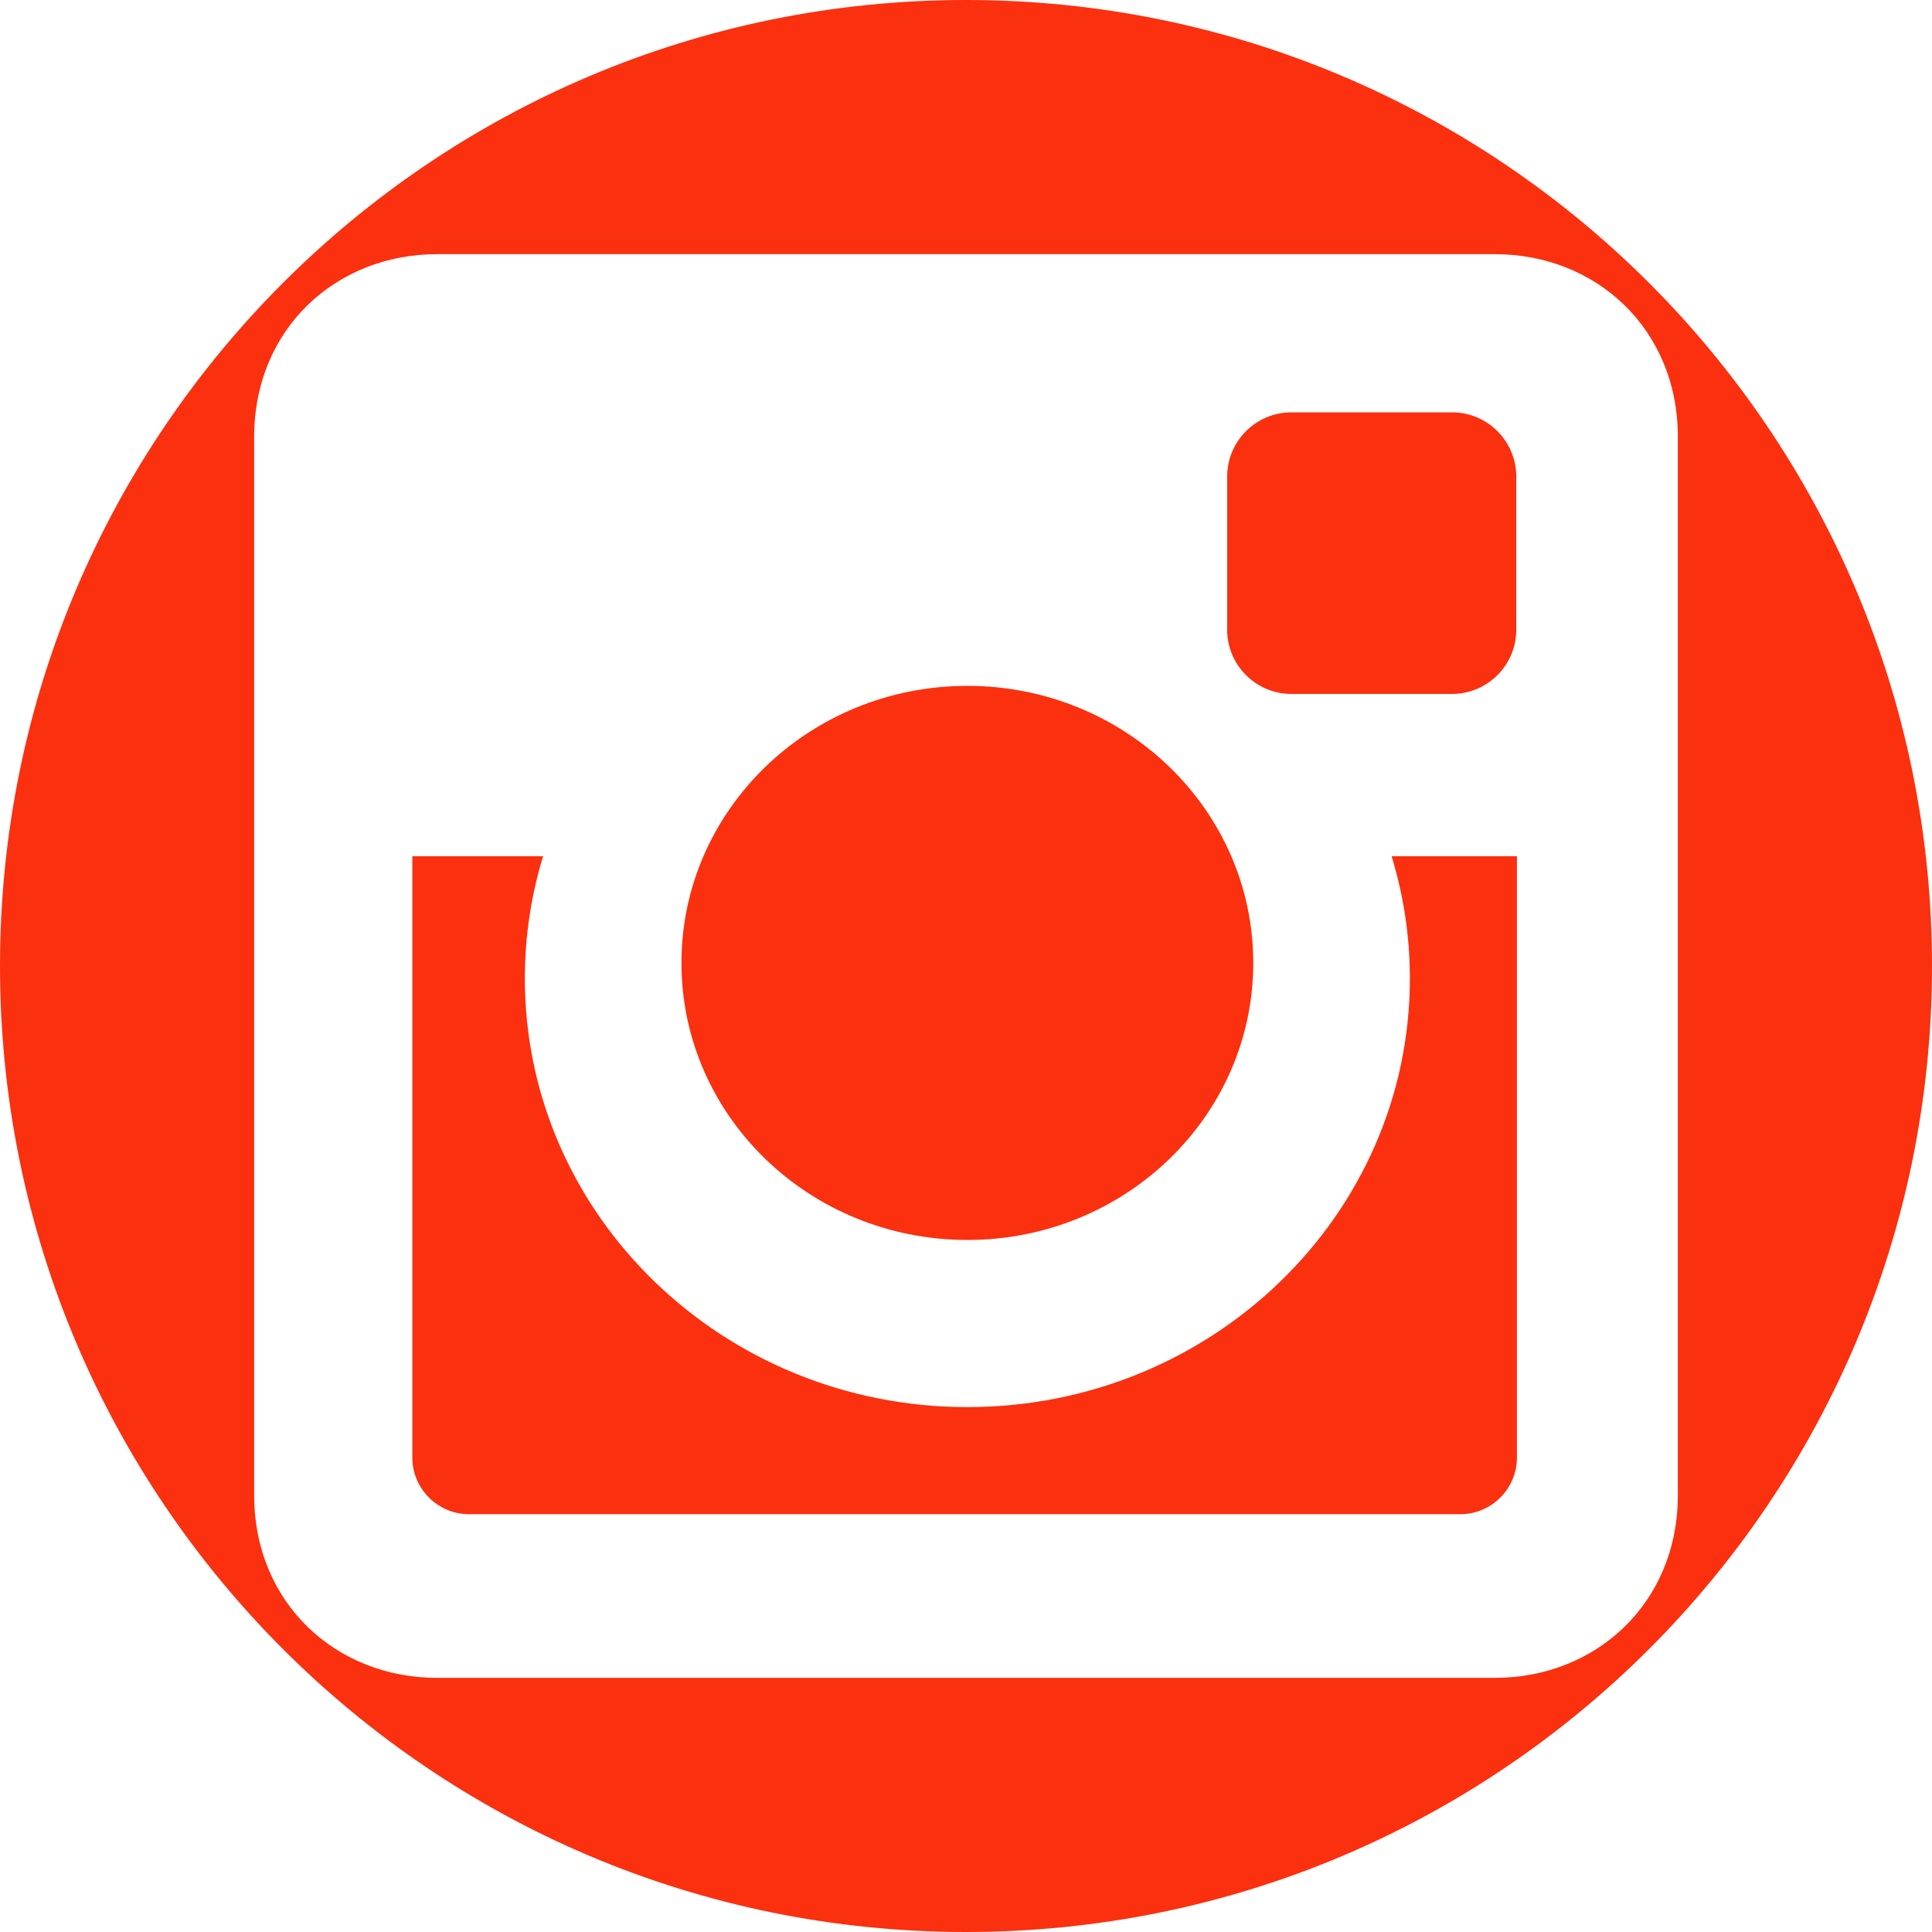
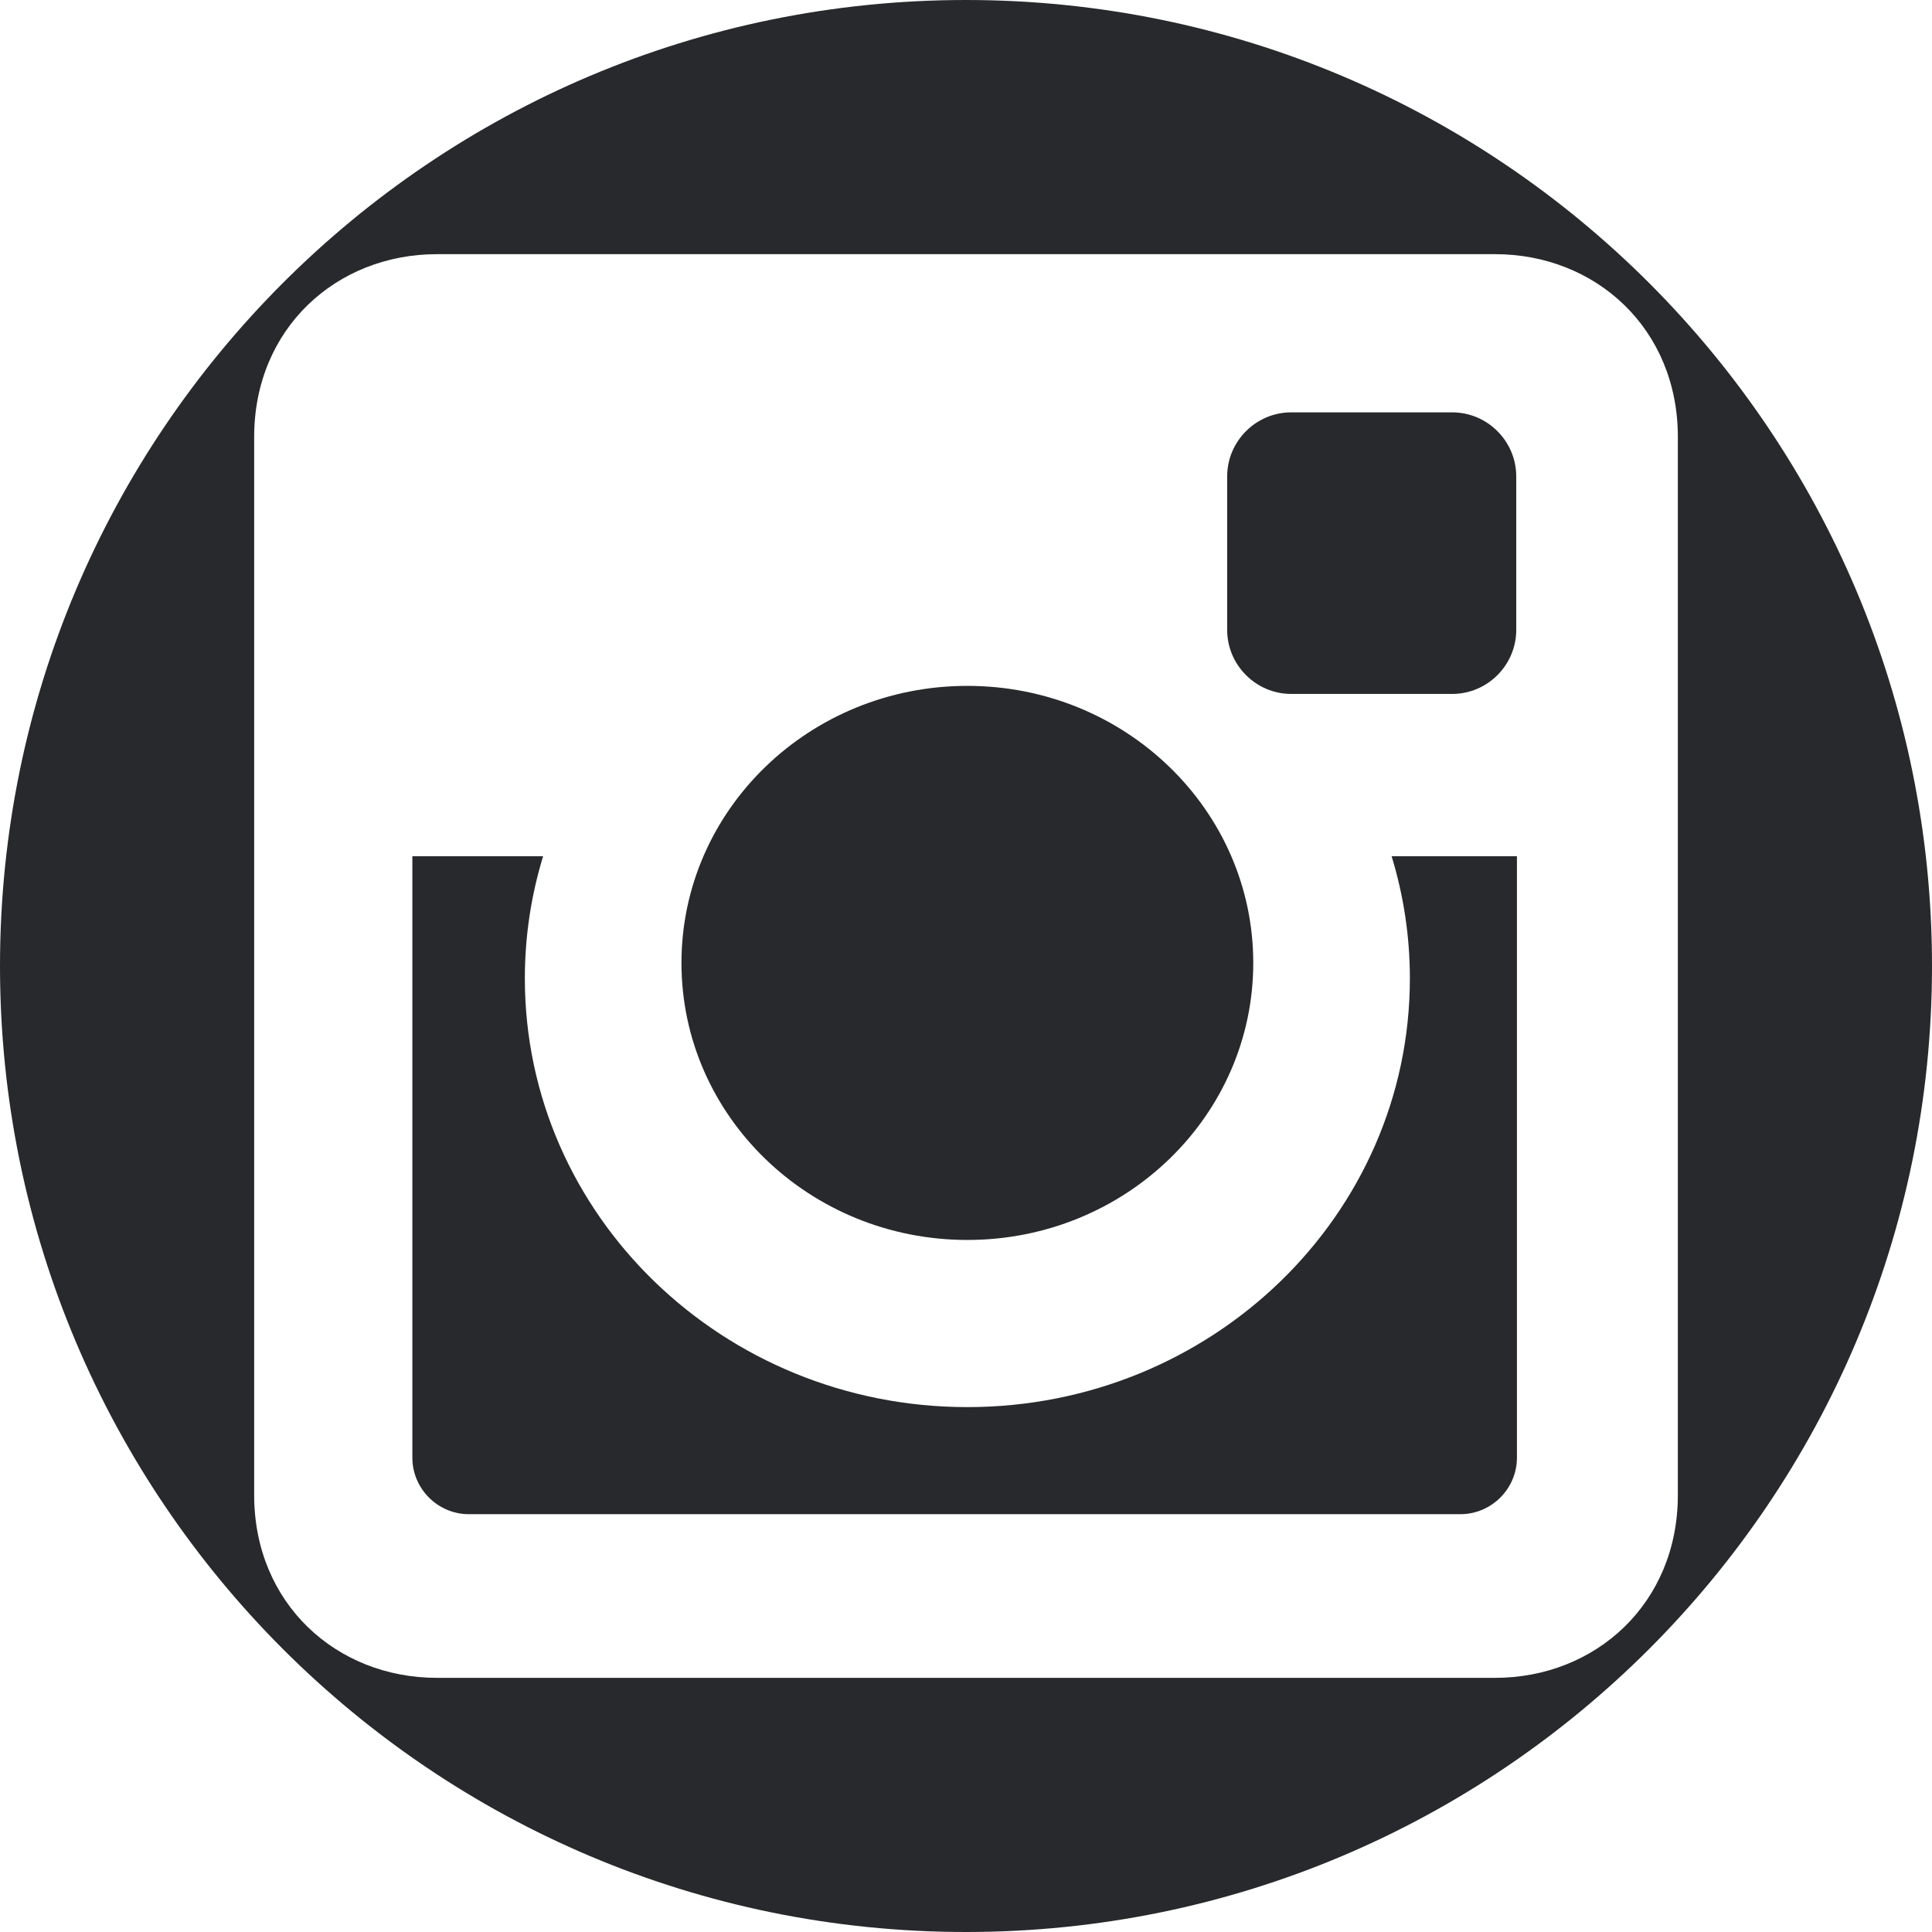
- <svg xmlns="http://www.w3.org/2000/svg" version="1.1" id="Capa_1" x="0px" y="0px" width="97.75px" height="97.75px" viewBox="0 0 97.75 97.75" style="enable-background:new 0 0 97.75 97.75;" xml:space="preserve" fill="#fb300f">
+ <svg xmlns="http://www.w3.org/2000/svg" version="1.1" id="Capa_1" x="0px" y="0px" width="97.75px" height="97.75px" viewBox="0 0 97.75 97.75" style="enable-background:new 0 0 97.75 97.75;" xml:space="preserve" fill="#28292d">
  <g>
    <g>
      <ellipse cx="48.944" cy="48.719" rx="14.465" ry="14.017" />
      <path d="M71.333,49.501c0,11.981-10.024,21.692-22.389,21.692s-22.389-9.711-22.389-21.692c0-2.147,0.324-4.221,0.924-6.18h-6.616    v30.427c0,1.576,1.288,2.863,2.863,2.863h50.159c1.576,0,2.865-1.287,2.865-2.863V43.321h-6.341    C71.008,45.28,71.333,47.354,71.333,49.501z" />
      <path d="M65.332,35.11h8.141c1.784,0,3.242-1.458,3.242-3.242v-7.762c0-1.785-1.458-3.243-3.242-3.243h-8.141    c-1.785,0-3.243,1.458-3.243,3.243v7.762C62.088,33.651,63.547,35.11,65.332,35.11z" />
      <path d="M48.875,0C21.882,0,0,21.882,0,48.875S21.882,97.75,48.875,97.75S97.75,75.868,97.75,48.875S75.868,0,48.875,0z     M75.645,84.891H22.106c-5.087,0-9.246-3.765-9.246-9.244V22.105c0-5.481,4.159-9.245,9.246-9.245h53.539    c5.086,0,9.246,3.764,9.246,9.245v53.542C84.891,81.126,80.73,84.891,75.645,84.891z" />
    </g>
  </g>
  <g>
</g>
  <g>
</g>
  <g>
</g>
  <g>
</g>
  <g>
</g>
  <g>
</g>
  <g>
</g>
  <g>
</g>
  <g>
</g>
  <g>
</g>
  <g>
</g>
  <g>
</g>
  <g>
</g>
  <g>
</g>
  <g>
</g>
</svg>
